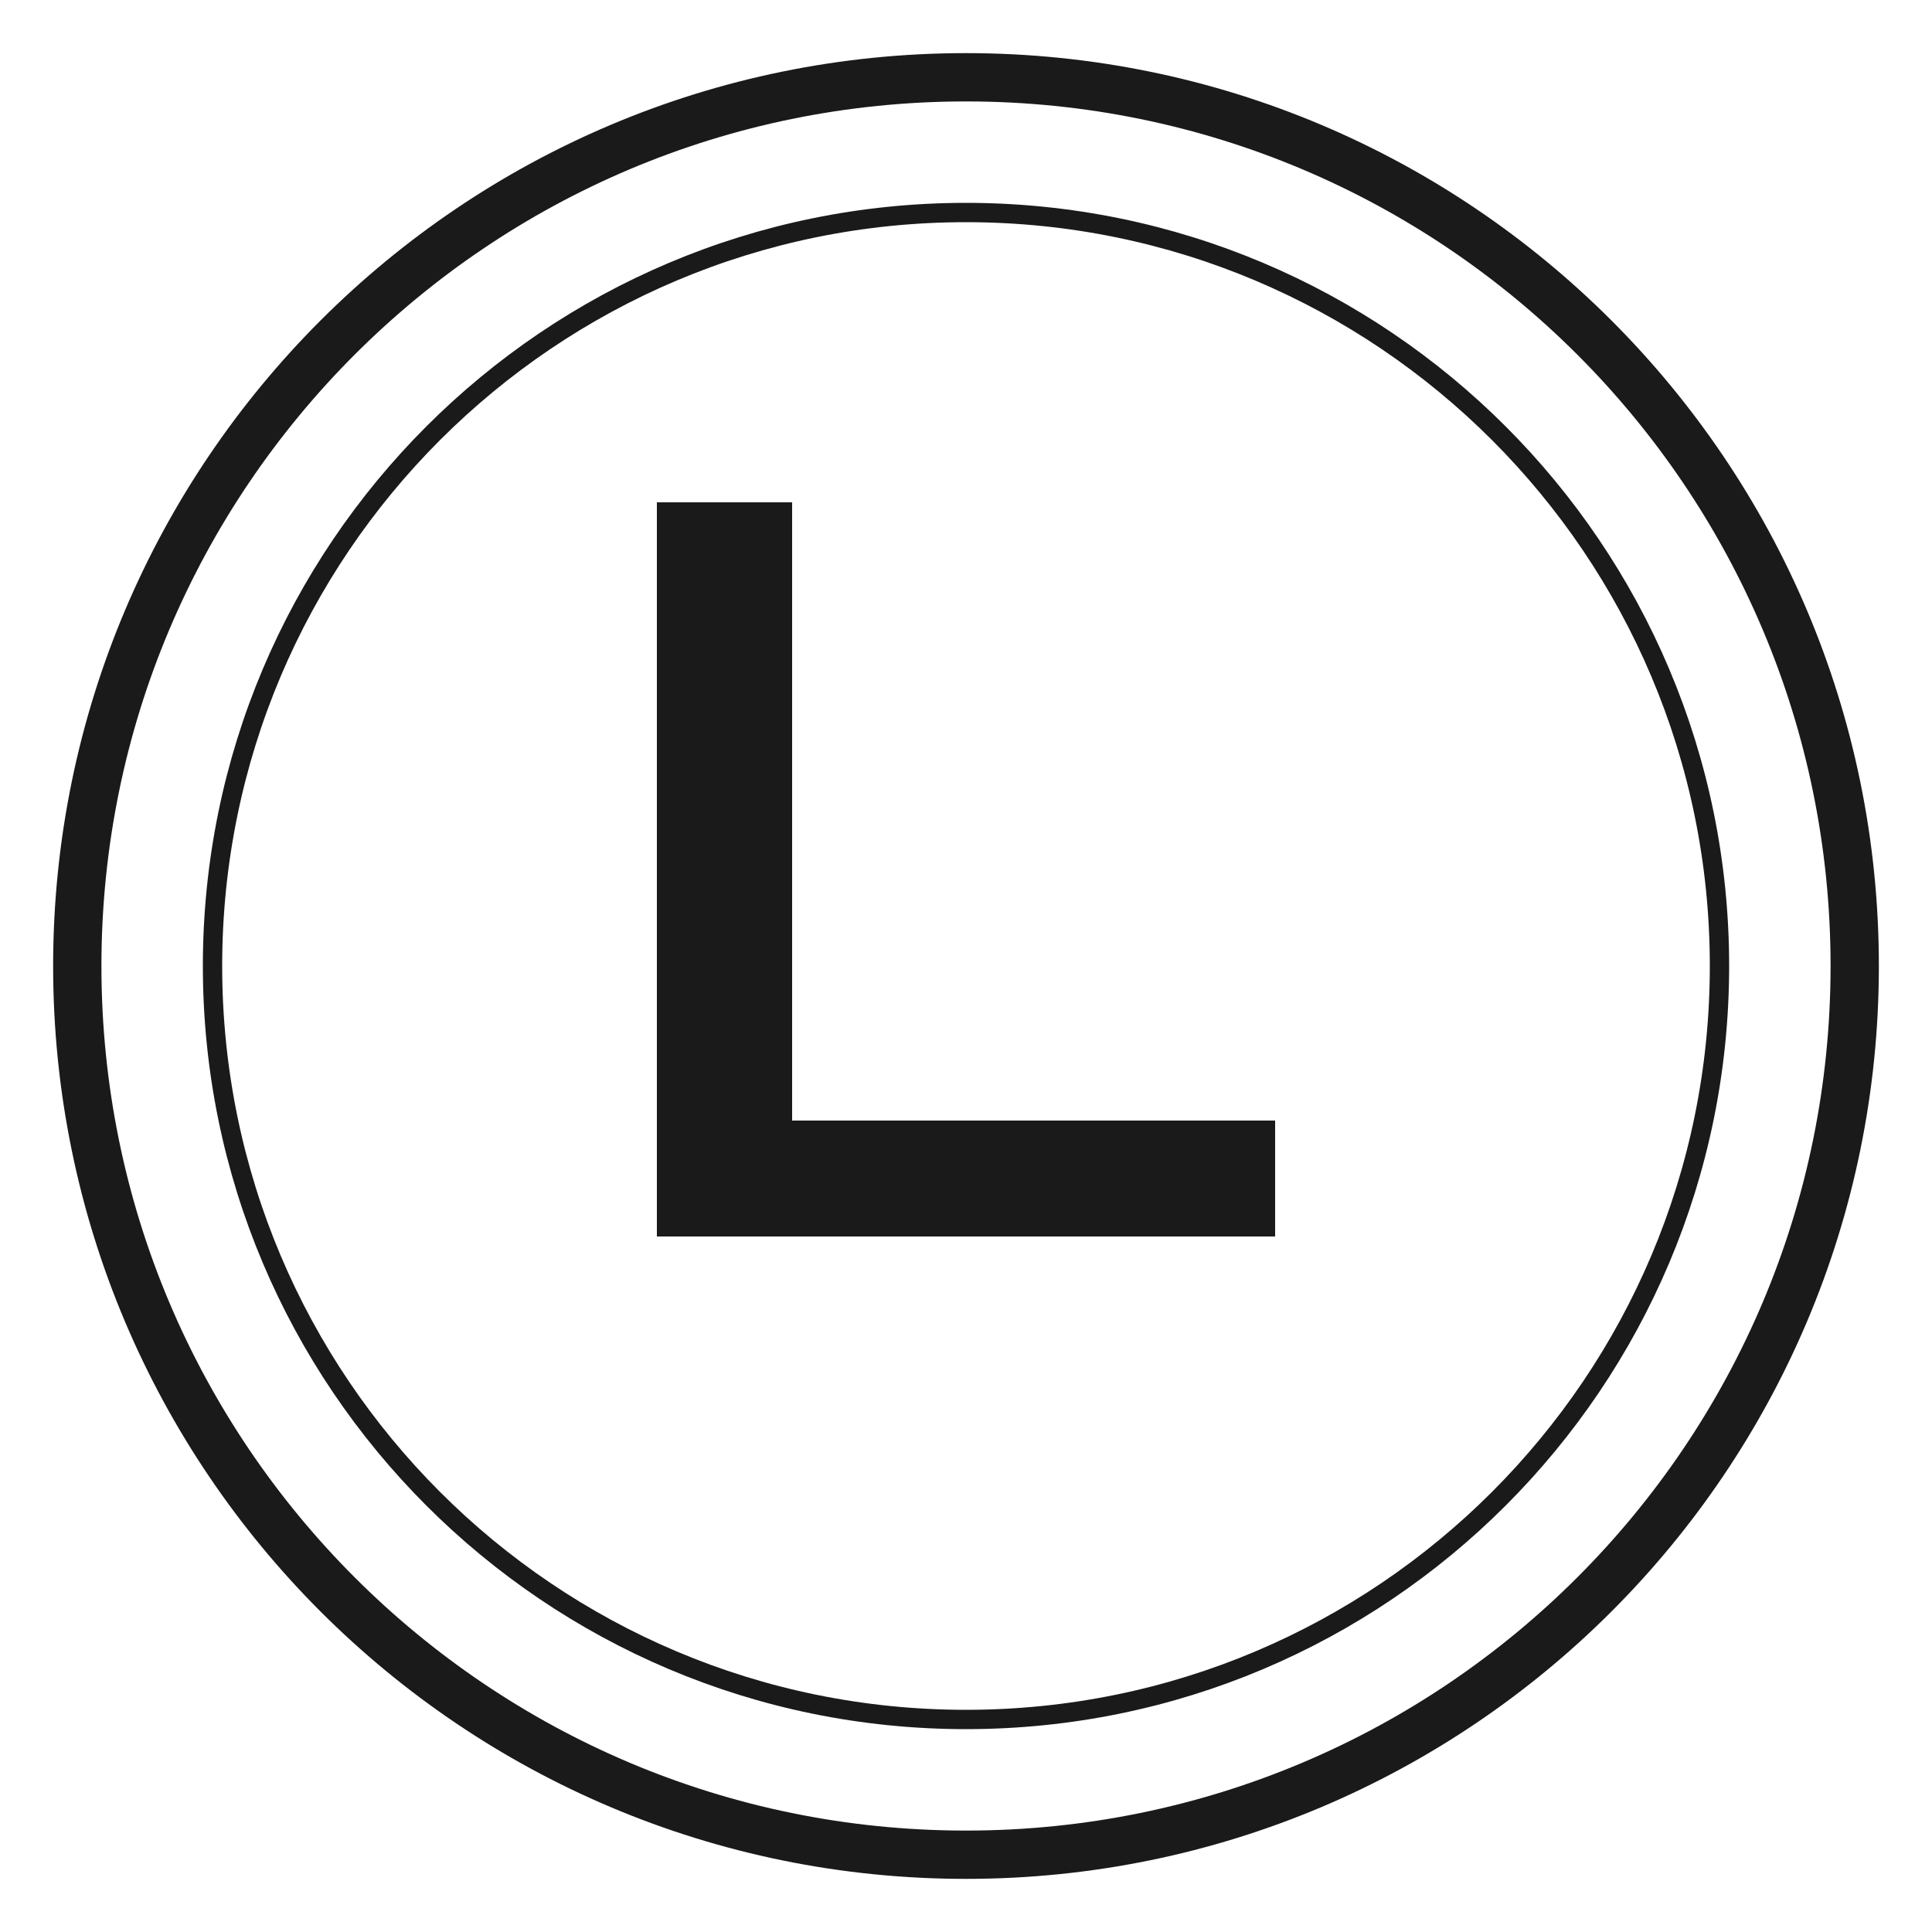
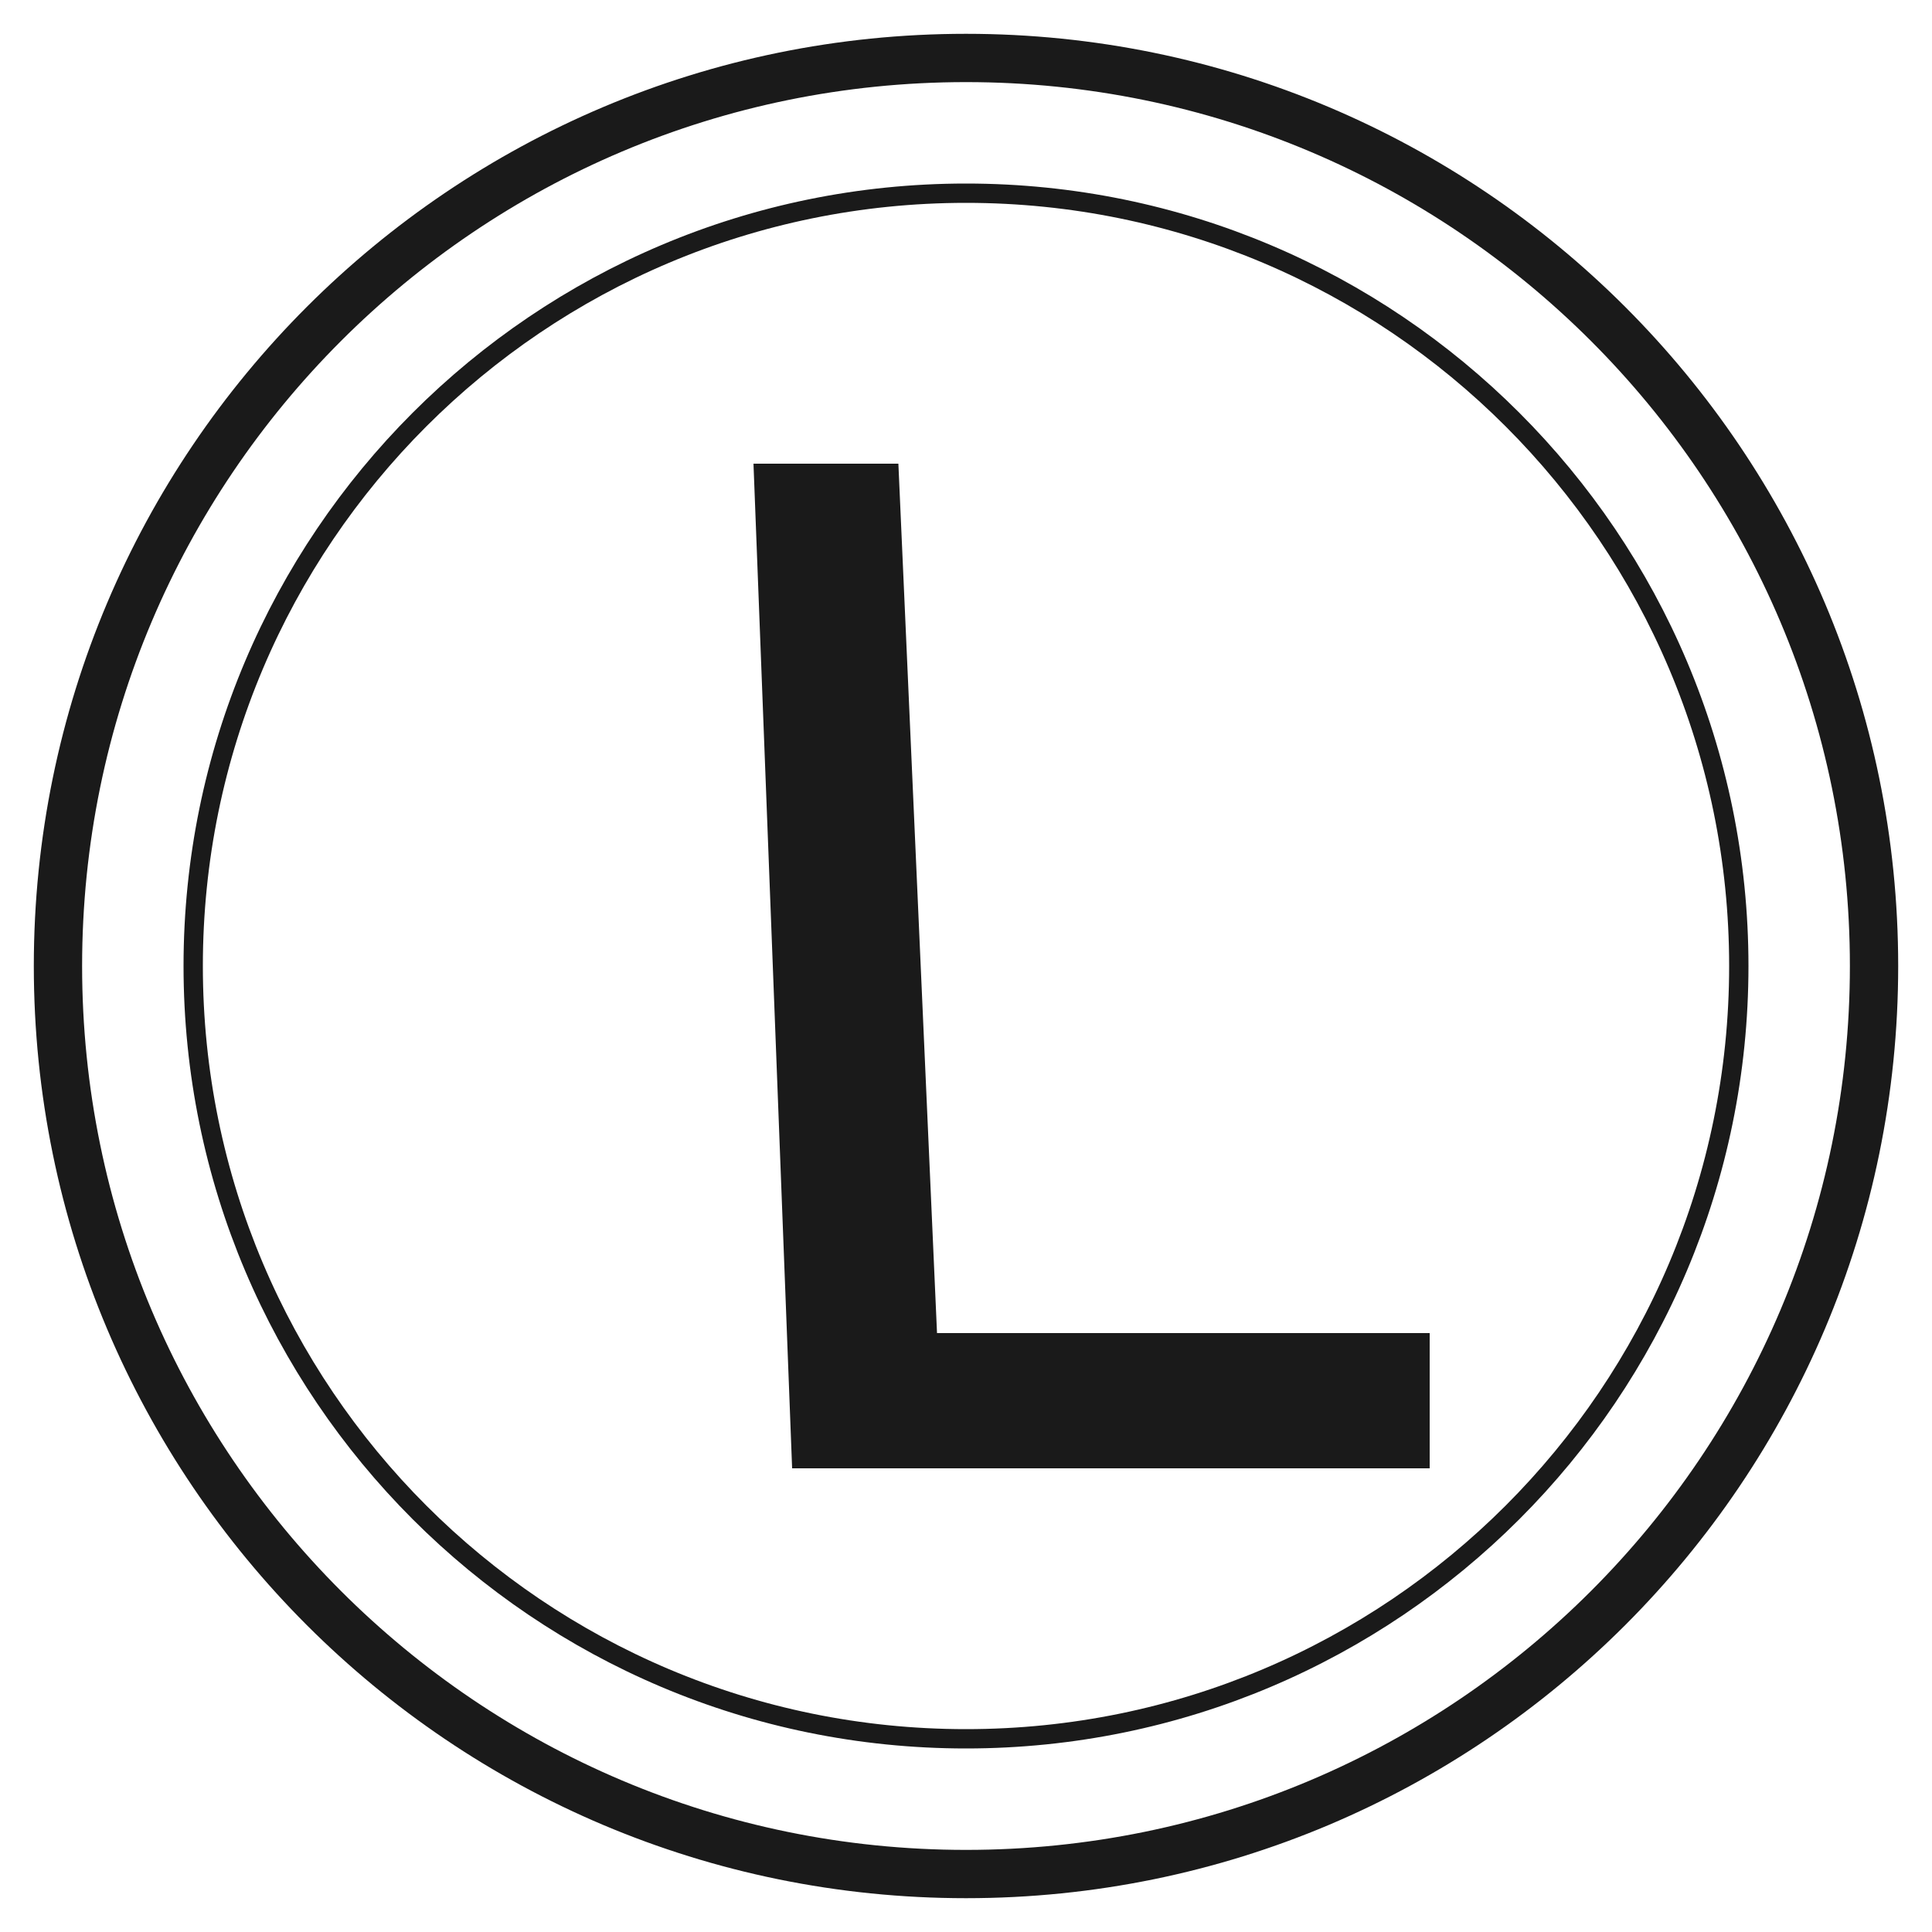
<svg xmlns="http://www.w3.org/2000/svg" viewBox="0 0 200 200">
-   <rect width="200" height="200" fill="#ffffff" />
-   <ellipse cx="100" cy="100" rx="92" ry="92" fill="none" stroke="#1a1a1a" stroke-width="5" />
-   <ellipse cx="100" cy="100" rx="78" ry="78" fill="none" stroke="#1a1a1a" stroke-width="2" />
-   <g fill="#1a1a1a">
-     <rect x="68" y="52" width="14" height="76" />
-     <rect x="68" y="116" width="64" height="12" />
-   </g>
+   <rect width="200" height="200" fill="#fff" />
+   <ellipse cx="100" cy="100" rx="94" ry="94" fill="none" stroke="#1a1a1a" stroke-width="5" />
+   <ellipse cx="100" cy="100" rx="80" ry="80" fill="none" stroke="#1a1a1a" stroke-width="2" />
+   <path d="M78,48 L93,48 L97,138 L148,138 L148,152 L82,152 Z" fill="#1a1a1a" />
</svg>
